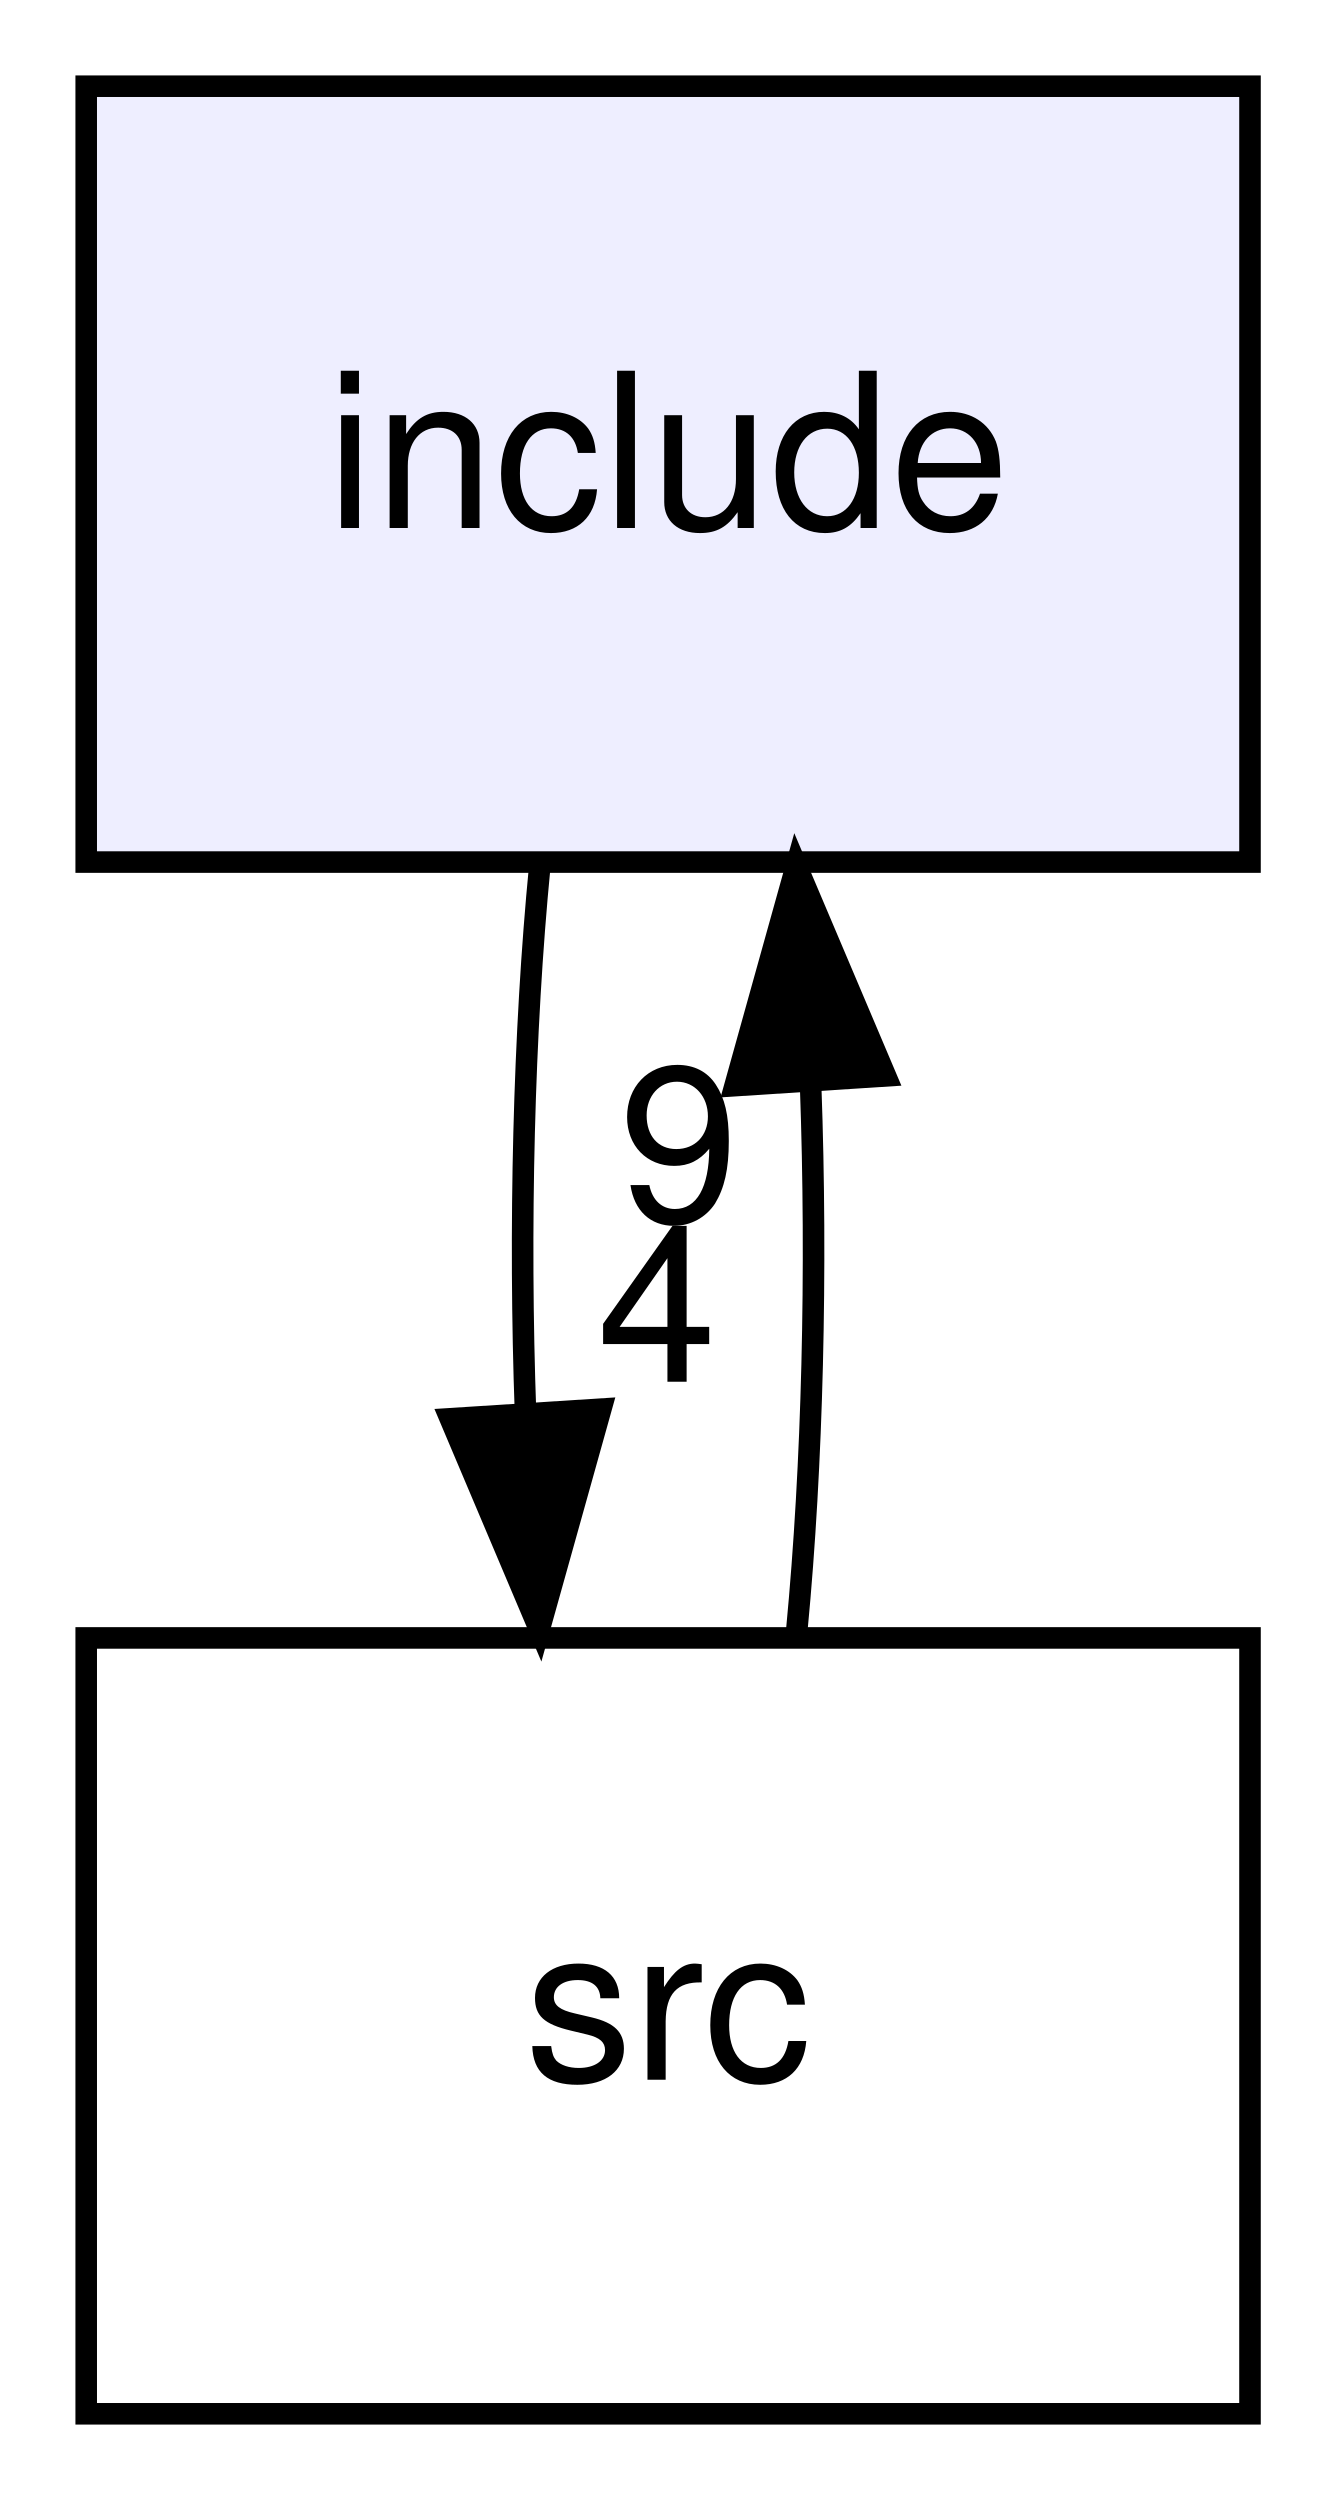
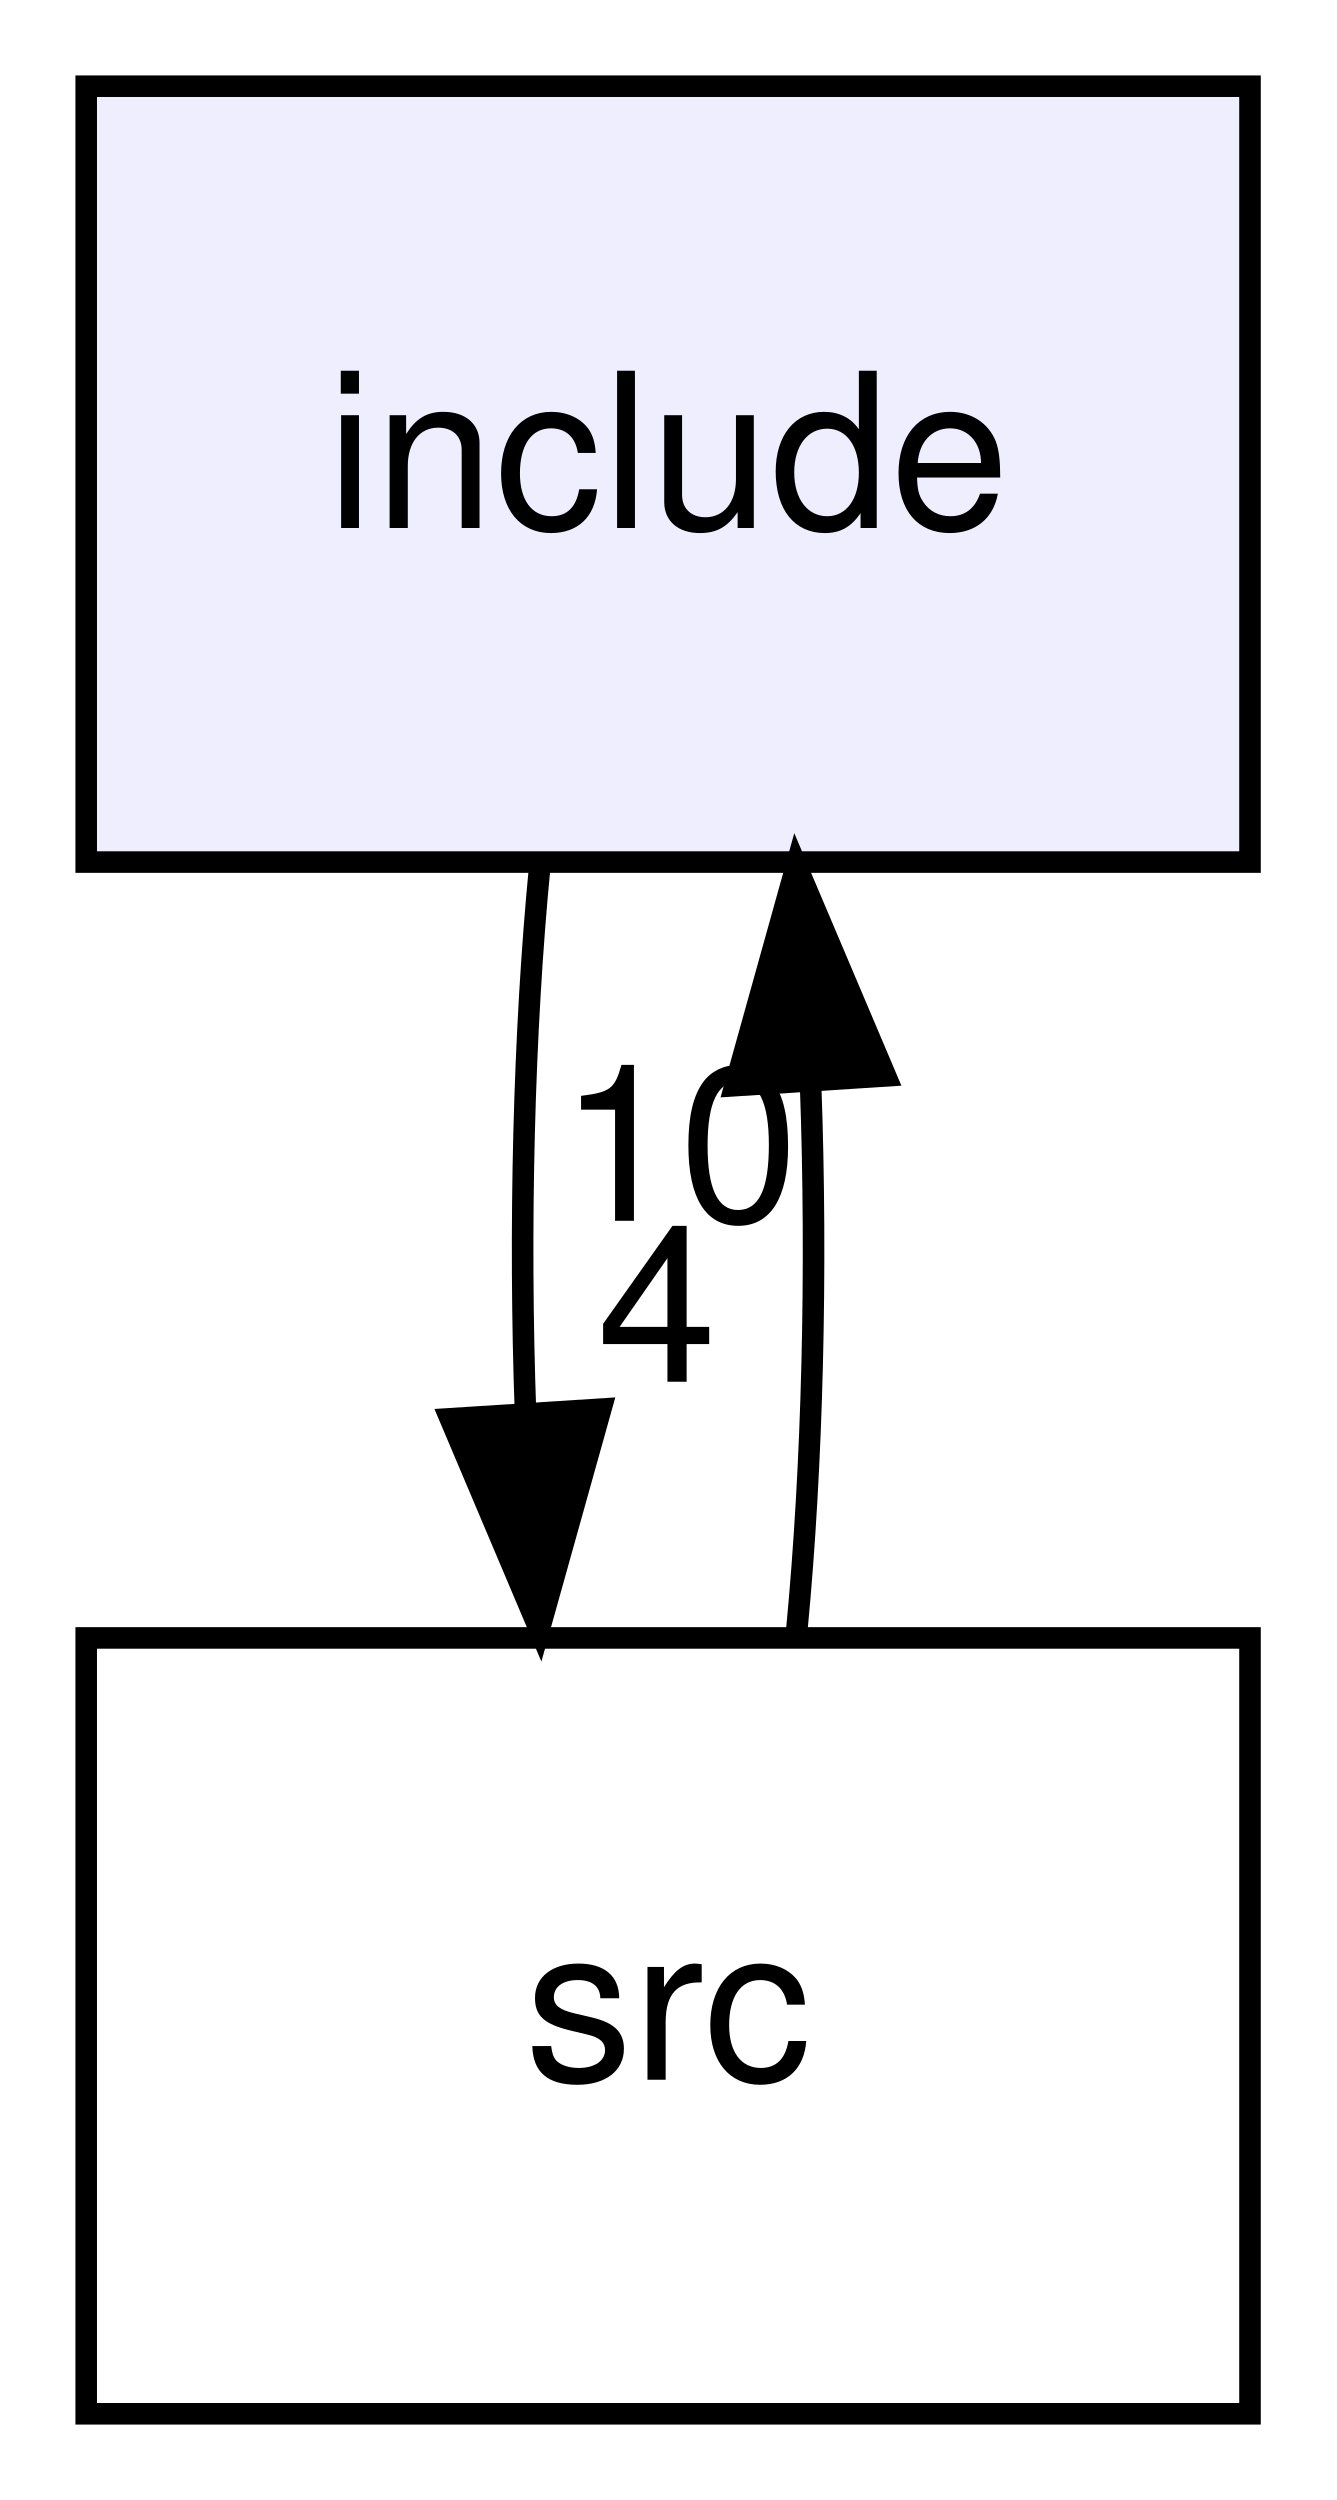
<svg xmlns="http://www.w3.org/2000/svg" xmlns:xlink="http://www.w3.org/1999/xlink" width="62pt" height="116pt" viewBox="0.00 0.00 62.00 116.00">
  <g id="graph0" class="graph" transform="scale(1 1) rotate(0) translate(4 112)">
    <g id="node1" class="node">
      <g id="a_node1">
        <a xlink:href="dir_d44c64559bbebec7f509842c48db8b23.html" target="_top" xlink:title="include">
          <polygon fill="#eeeeff" stroke="#000000" points="54,-108 0,-108 0,-72 54,-72 54,-108" />
          <text text-anchor="middle" x="27" y="-87.5" font-family="Helvetica,sans-Serif" font-size="10.00" fill="#000000">include</text>
        </a>
      </g>
    </g>
    <g id="node2" class="node">
      <g id="a_node2">
        <a xlink:href="dir_68267d1309a1af8e8297ef4c3efbcdba.html" target="_top" xlink:title="src">
          <polygon fill="none" stroke="#000000" points="54,-36 0,-36 0,0 54,0 54,-36" />
          <text text-anchor="middle" x="27" y="-15.5" font-family="Helvetica,sans-Serif" font-size="10.00" fill="#000000">src</text>
        </a>
      </g>
    </g>
    <g id="edge2" class="edge">
      <path fill="none" stroke="#000000" d="M21.048,-71.831C20.297,-64.131 20.076,-54.974 20.385,-46.417" />
      <polygon fill="#000000" stroke="#000000" points="23.879,-46.616 21.024,-36.413 16.893,-46.17 23.879,-46.616" />
      <g id="a_edge2-headlabel">
        <a xlink:href="dir_000000_000001.html" target="_top" xlink:title="4">
          <text text-anchor="middle" x="26.484" y="-47.884" font-family="Helvetica,sans-Serif" font-size="10.00" fill="#000000">4</text>
        </a>
      </g>
    </g>
    <g id="edge1" class="edge">
      <path fill="none" stroke="#000000" d="M32.976,-36.413C33.707,-44.059 33.92,-53.108 33.615,-61.573" />
      <polygon fill="#000000" stroke="#000000" points="30.105,-61.626 32.952,-71.831 37.09,-62.078 30.105,-61.626" />
      <g id="a_edge1-headlabel">
-         <a xlink:href="dir_000001_000000.html" target="_top" xlink:title="9">
-           <text text-anchor="middle" x="27.503" y="-55.356" font-family="Helvetica,sans-Serif" font-size="10.00" fill="#000000">9</text>
+         <a xlink:href="dir_000001_000000.html" target="_top" xlink:title="10">
+           <text text-anchor="middle" x="27.503" y="-55.356" font-family="Helvetica,sans-Serif" font-size="10.00" fill="#000000">10</text>
        </a>
      </g>
    </g>
  </g>
</svg>
